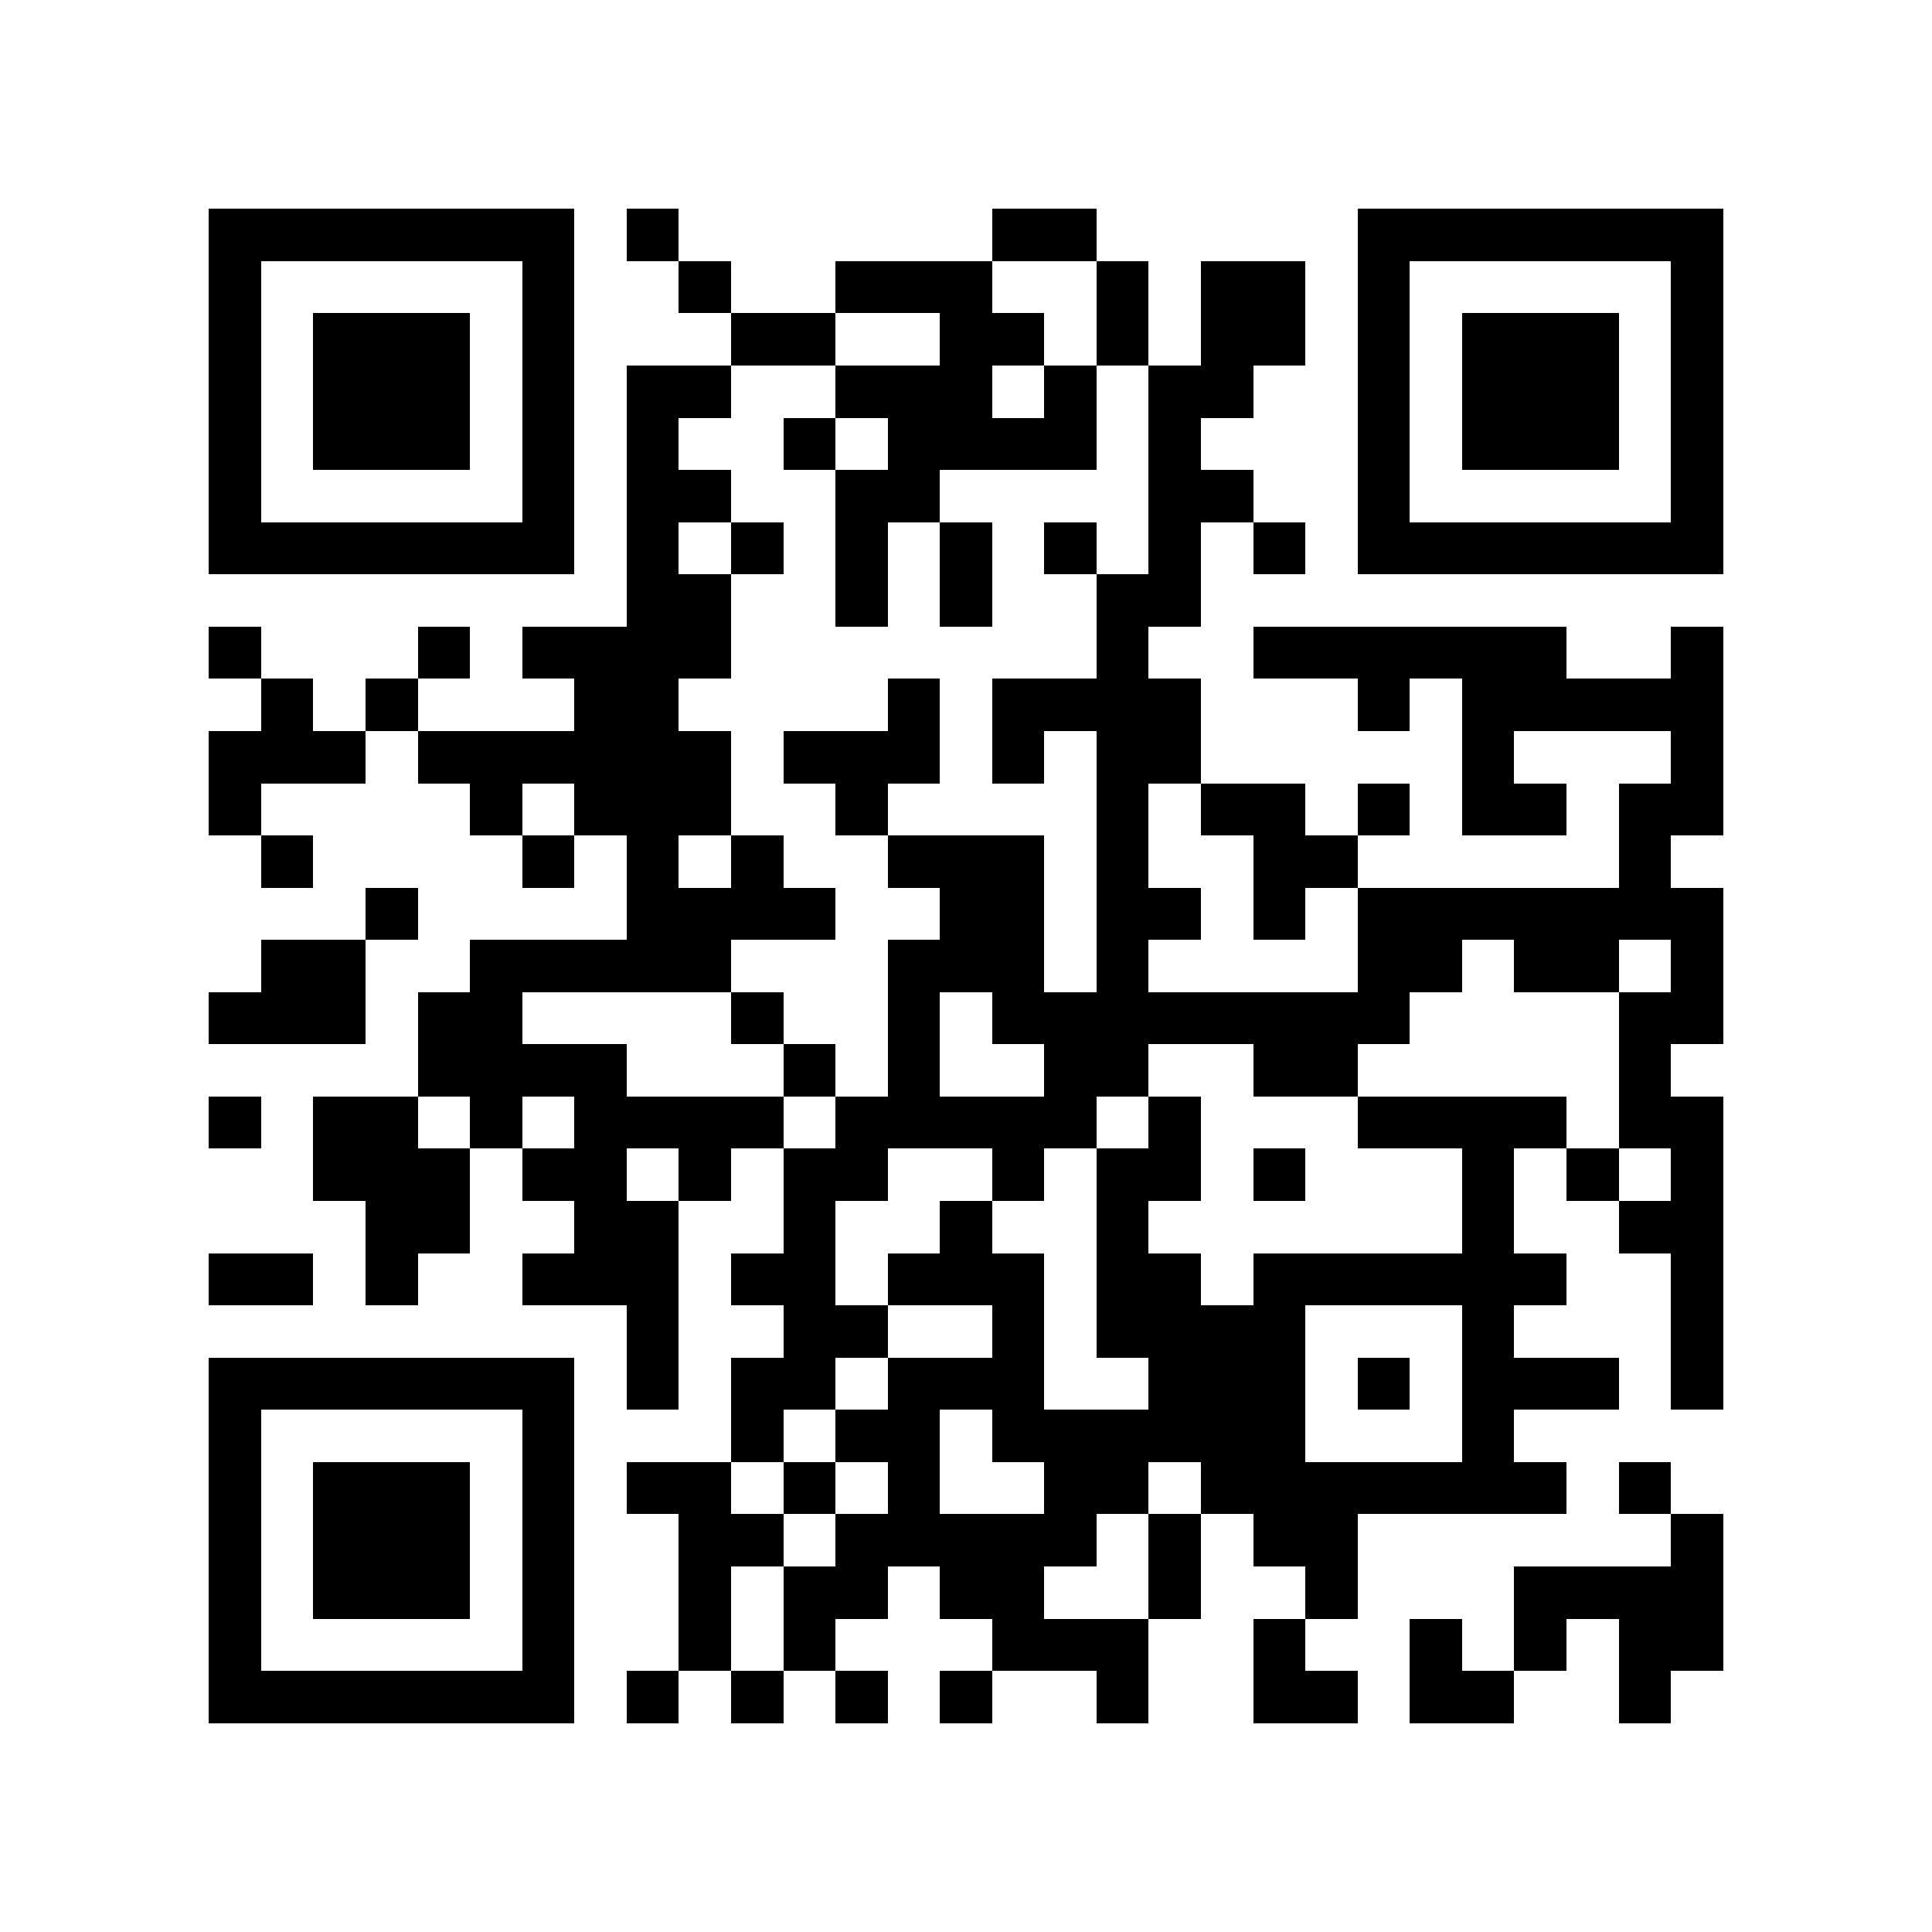
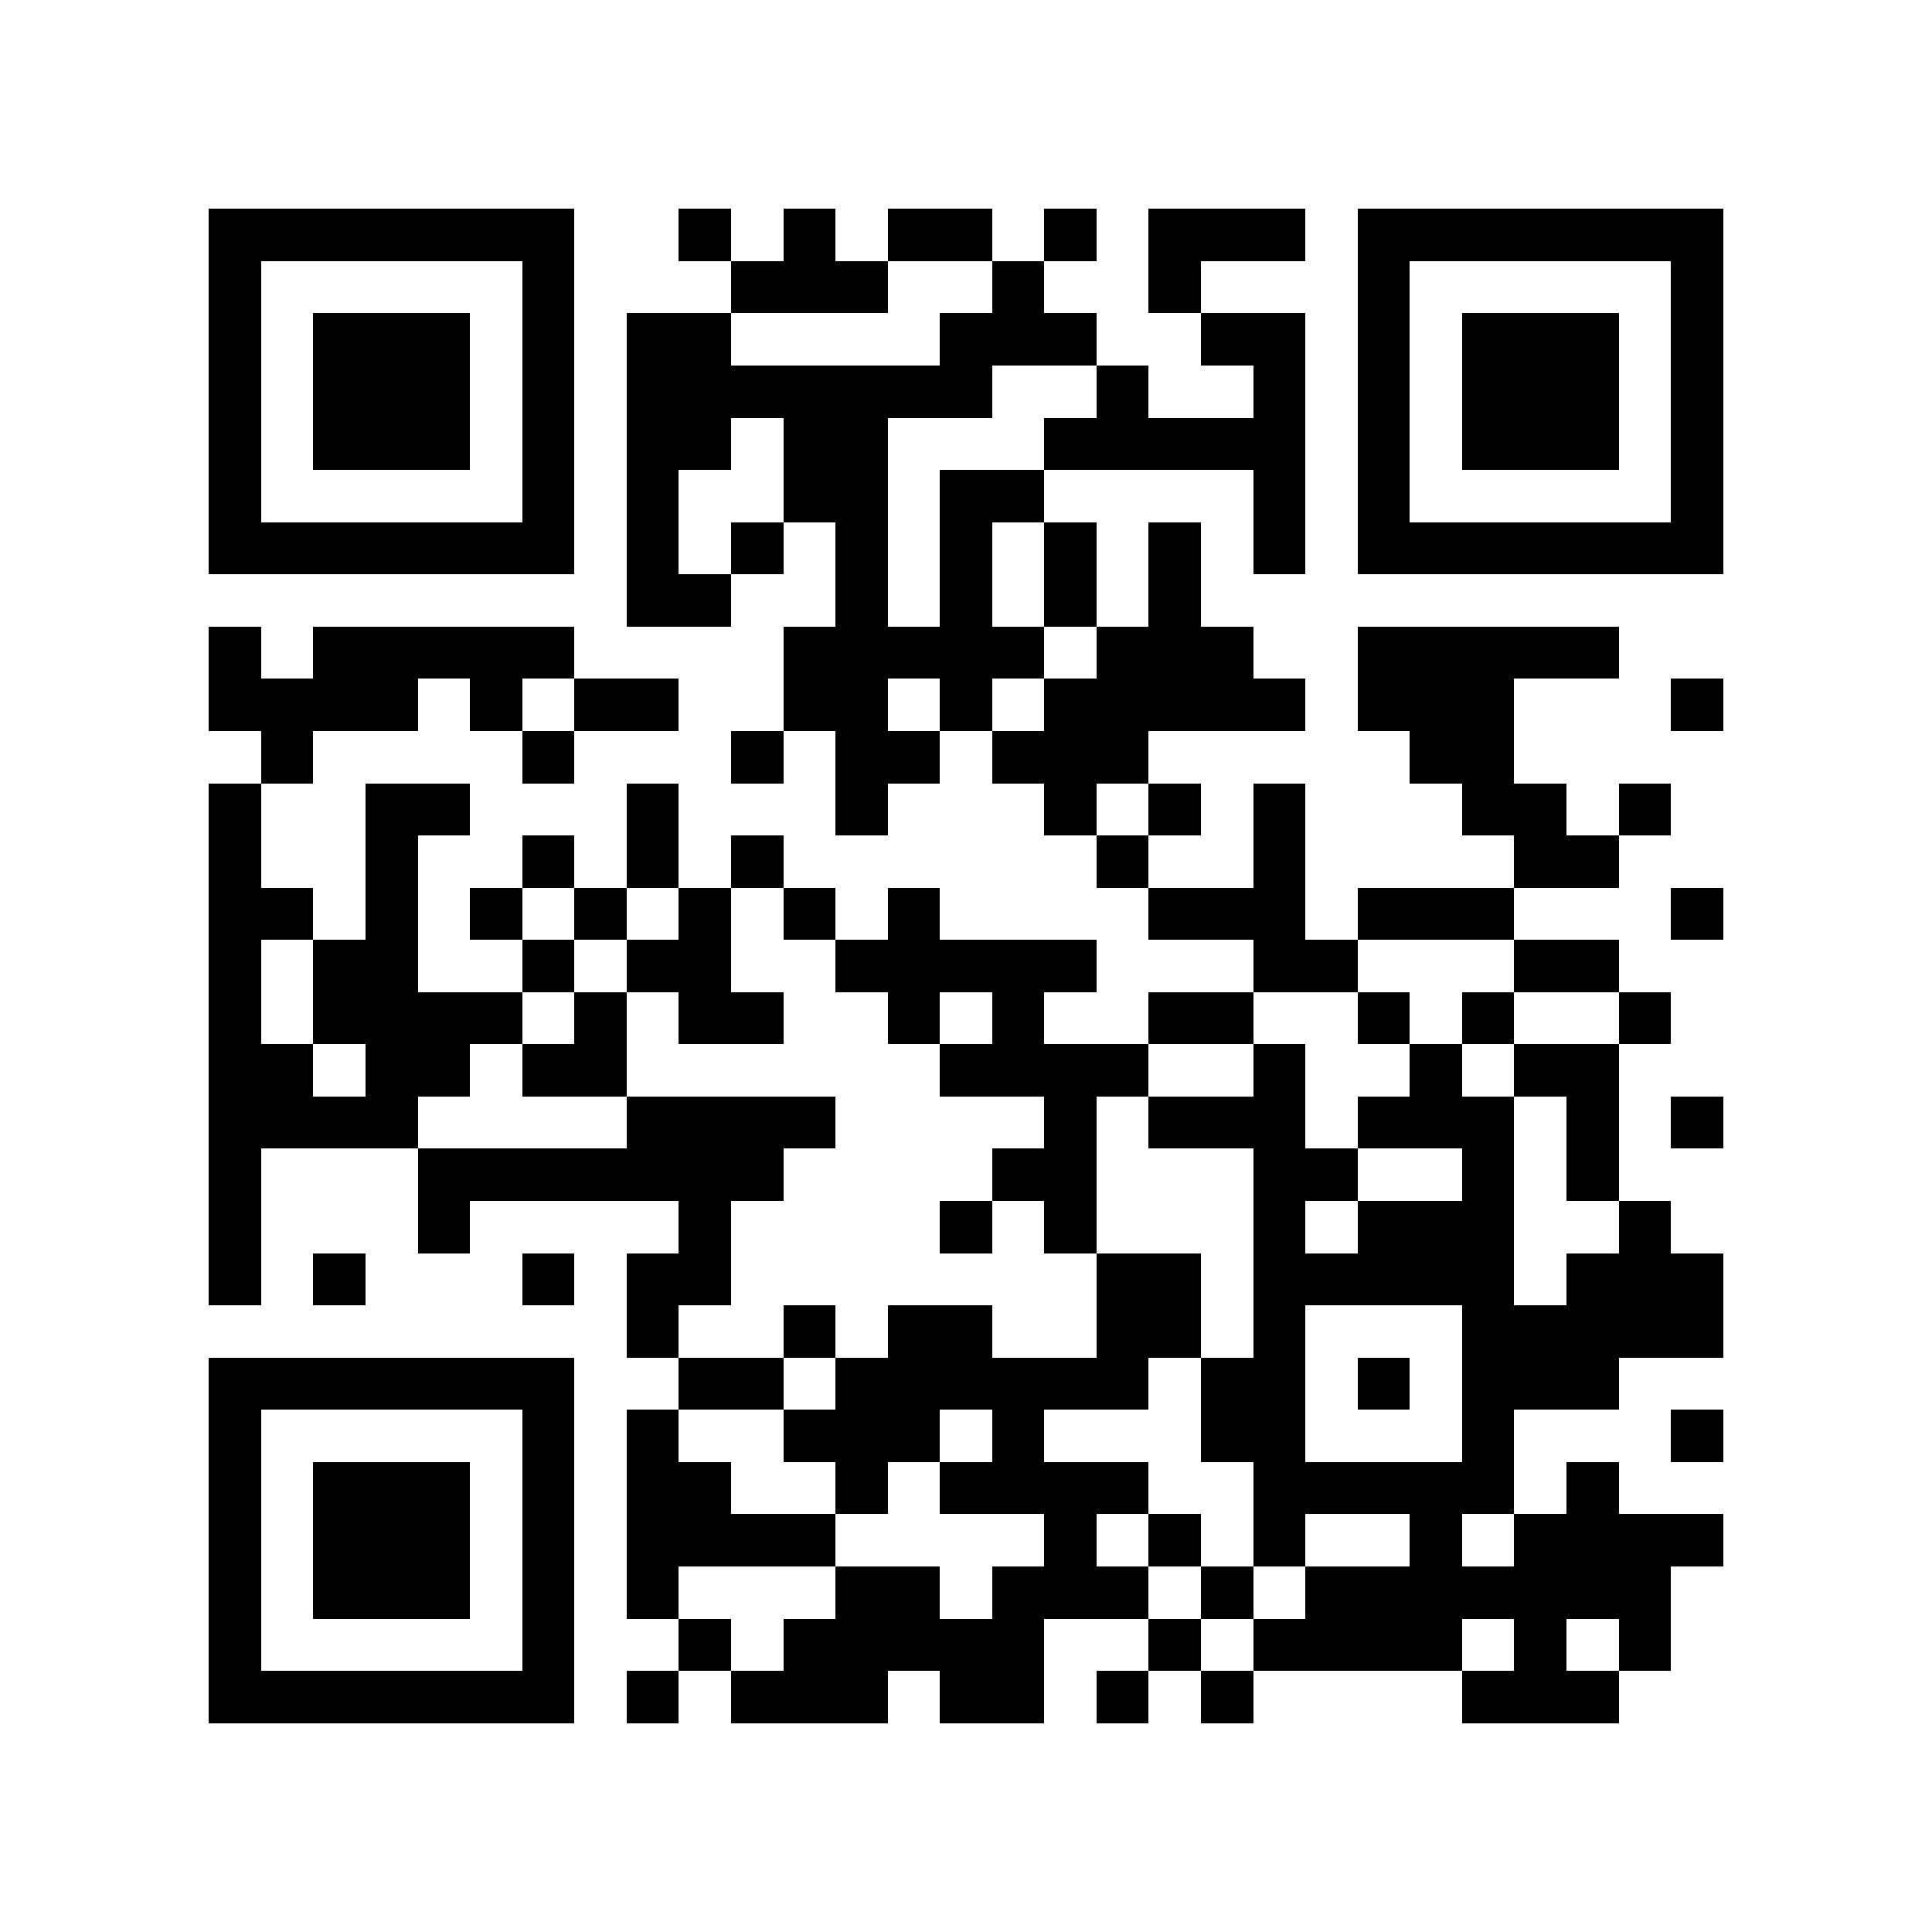
<svg xmlns="http://www.w3.org/2000/svg" viewBox="0 0 37 37" shape-rendering="crispEdges">
  <path fill="#ffffff" d="M0 0h37v37H0z" />
-   <path stroke="#000000" d="M4 4.5h7m1 0h1m6 0h2m5 0h7M4 5.5h1m5 0h1m2 0h1m2 0h3m2 0h1m1 0h2m1 0h1m5 0h1M4 6.5h1m1 0h3m1 0h1m3 0h2m2 0h2m1 0h1m1 0h2m1 0h1m1 0h3m1 0h1M4 7.5h1m1 0h3m1 0h1m1 0h2m2 0h3m1 0h1m1 0h2m2 0h1m1 0h3m1 0h1M4 8.5h1m1 0h3m1 0h1m1 0h1m2 0h1m1 0h4m1 0h1m3 0h1m1 0h3m1 0h1M4 9.5h1m5 0h1m1 0h2m2 0h2m4 0h2m2 0h1m5 0h1M4 10.5h7m1 0h1m1 0h1m1 0h1m1 0h1m1 0h1m1 0h1m1 0h1m1 0h7M12 11.5h2m2 0h1m1 0h1m2 0h2M4 12.5h1m3 0h1m1 0h4m7 0h1m2 0h6m2 0h1M5 13.5h1m1 0h1m3 0h2m4 0h1m1 0h4m3 0h1m1 0h5M4 14.5h3m1 0h6m1 0h3m1 0h1m1 0h2m5 0h1m3 0h1M4 15.5h1m4 0h1m1 0h3m2 0h1m4 0h1m1 0h2m1 0h1m1 0h2m1 0h2M5 16.5h1m4 0h1m1 0h1m1 0h1m2 0h3m1 0h1m2 0h2m5 0h1M7 17.5h1m4 0h4m2 0h2m1 0h2m1 0h1m1 0h7M5 18.5h2m2 0h5m3 0h3m1 0h1m4 0h2m1 0h2m1 0h1M4 19.5h3m1 0h2m4 0h1m2 0h1m1 0h8m4 0h2M8 20.5h4m3 0h1m1 0h1m2 0h2m2 0h2m5 0h1M4 21.5h1m1 0h2m1 0h1m1 0h4m1 0h5m1 0h1m3 0h4m1 0h2M6 22.5h3m1 0h2m1 0h1m1 0h2m2 0h1m1 0h2m1 0h1m3 0h1m1 0h1m1 0h1M7 23.5h2m2 0h2m2 0h1m2 0h1m2 0h1m6 0h1m2 0h2M4 24.5h2m1 0h1m2 0h3m1 0h2m1 0h3m1 0h2m1 0h6m2 0h1M12 25.5h1m2 0h2m2 0h1m1 0h4m3 0h1m3 0h1M4 26.5h7m1 0h1m1 0h2m1 0h3m2 0h3m1 0h1m1 0h3m1 0h1M4 27.5h1m5 0h1m3 0h1m1 0h2m1 0h6m3 0h1M4 28.5h1m1 0h3m1 0h1m1 0h2m1 0h1m1 0h1m2 0h2m1 0h7m1 0h1M4 29.5h1m1 0h3m1 0h1m2 0h2m1 0h5m1 0h1m1 0h2m6 0h1M4 30.5h1m1 0h3m1 0h1m2 0h1m1 0h2m1 0h2m2 0h1m2 0h1m3 0h4M4 31.5h1m5 0h1m2 0h1m1 0h1m3 0h3m2 0h1m2 0h1m1 0h1m1 0h2M4 32.5h7m1 0h1m1 0h1m1 0h1m1 0h1m2 0h1m2 0h2m1 0h2m2 0h1" />
+   <path stroke="#000000" d="M4 4.5h7m2 0h1m1 0h1m1 0h2m1 0h1m1 0h3m1 0h7M4 5.5h1m5 0h1m3 0h3m2 0h1m2 0h1m3 0h1m5 0h1M4 6.5h1m1 0h3m1 0h1m1 0h2m4 0h3m2 0h2m1 0h1m1 0h3m1 0h1M4 7.5h1m1 0h3m1 0h1m1 0h7m2 0h1m2 0h1m1 0h1m1 0h3m1 0h1M4 8.5h1m1 0h3m1 0h1m1 0h2m1 0h2m3 0h5m1 0h1m1 0h3m1 0h1M4 9.5h1m5 0h1m1 0h1m2 0h2m1 0h2m4 0h1m1 0h1m5 0h1M4 10.5h7m1 0h1m1 0h1m1 0h1m1 0h1m1 0h1m1 0h1m1 0h1m1 0h7M12 11.5h2m2 0h1m1 0h1m1 0h1m1 0h1M4 12.5h1m1 0h5m4 0h5m1 0h3m2 0h5M4 13.5h4m1 0h1m1 0h2m2 0h2m1 0h1m1 0h5m1 0h3m3 0h1M5 14.5h1m4 0h1m3 0h1m1 0h2m1 0h3m5 0h2M4 15.5h1m2 0h2m3 0h1m3 0h1m3 0h1m1 0h1m1 0h1m3 0h2m1 0h1M4 16.5h1m2 0h1m2 0h1m1 0h1m1 0h1m6 0h1m2 0h1m4 0h2M4 17.5h2m1 0h1m1 0h1m1 0h1m1 0h1m1 0h1m1 0h1m4 0h3m1 0h3m3 0h1M4 18.5h1m1 0h2m2 0h1m1 0h2m2 0h5m3 0h2m3 0h2M4 19.5h1m1 0h4m1 0h1m1 0h2m2 0h1m1 0h1m2 0h2m2 0h1m1 0h1m2 0h1M4 20.5h2m1 0h2m1 0h2m6 0h4m2 0h1m2 0h1m1 0h2M4 21.5h4m4 0h4m4 0h1m1 0h3m1 0h3m1 0h1m1 0h1M4 22.5h1m3 0h7m4 0h2m3 0h2m2 0h1m1 0h1M4 23.5h1m3 0h1m4 0h1m4 0h1m1 0h1m3 0h1m1 0h3m2 0h1M4 24.5h1m1 0h1m3 0h1m1 0h2m7 0h2m1 0h5m1 0h3M12 25.5h1m2 0h1m1 0h2m2 0h2m1 0h1m3 0h5M4 26.5h7m2 0h2m1 0h6m1 0h2m1 0h1m1 0h3M4 27.5h1m5 0h1m1 0h1m2 0h3m1 0h1m3 0h2m3 0h1m3 0h1M4 28.5h1m1 0h3m1 0h1m1 0h2m2 0h1m1 0h4m2 0h5m1 0h1M4 29.5h1m1 0h3m1 0h1m1 0h4m4 0h1m1 0h1m1 0h1m2 0h1m1 0h4M4 30.5h1m1 0h3m1 0h1m1 0h1m3 0h2m1 0h3m1 0h1m1 0h7M4 31.5h1m5 0h1m2 0h1m1 0h5m2 0h1m1 0h4m1 0h1m1 0h1M4 32.5h7m1 0h1m1 0h3m1 0h2m1 0h1m1 0h1m4 0h3" />
</svg>
